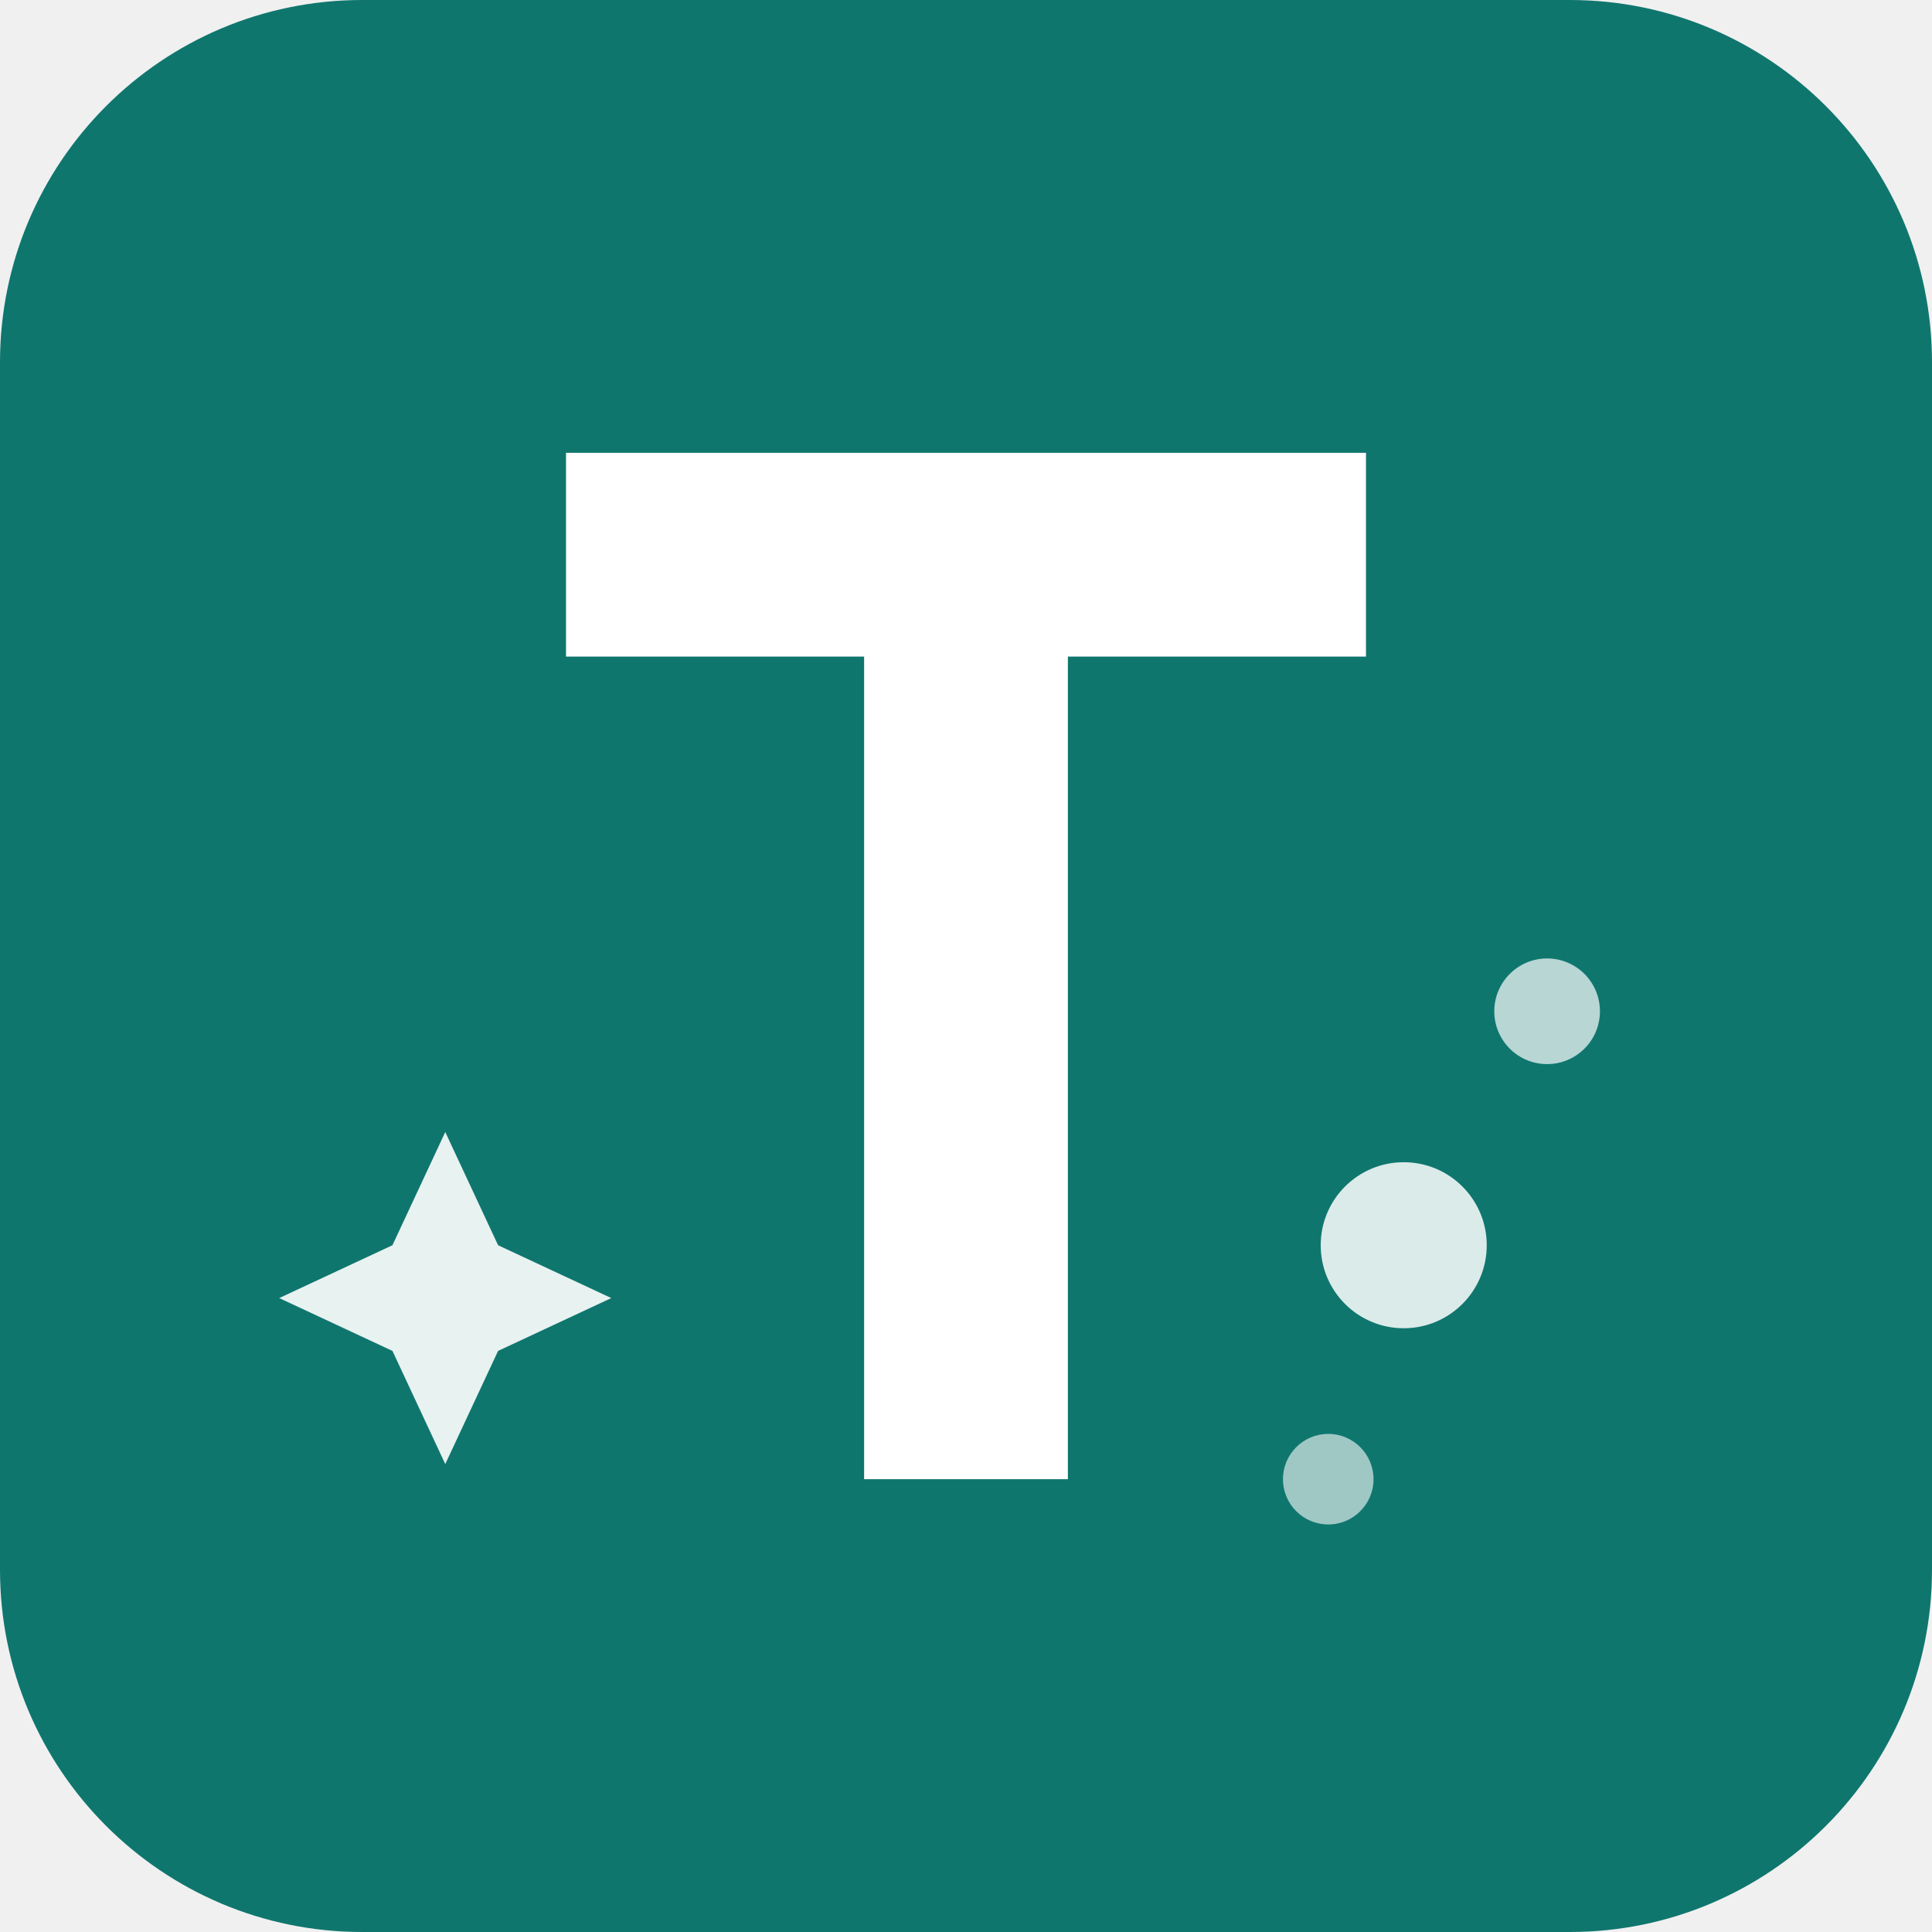
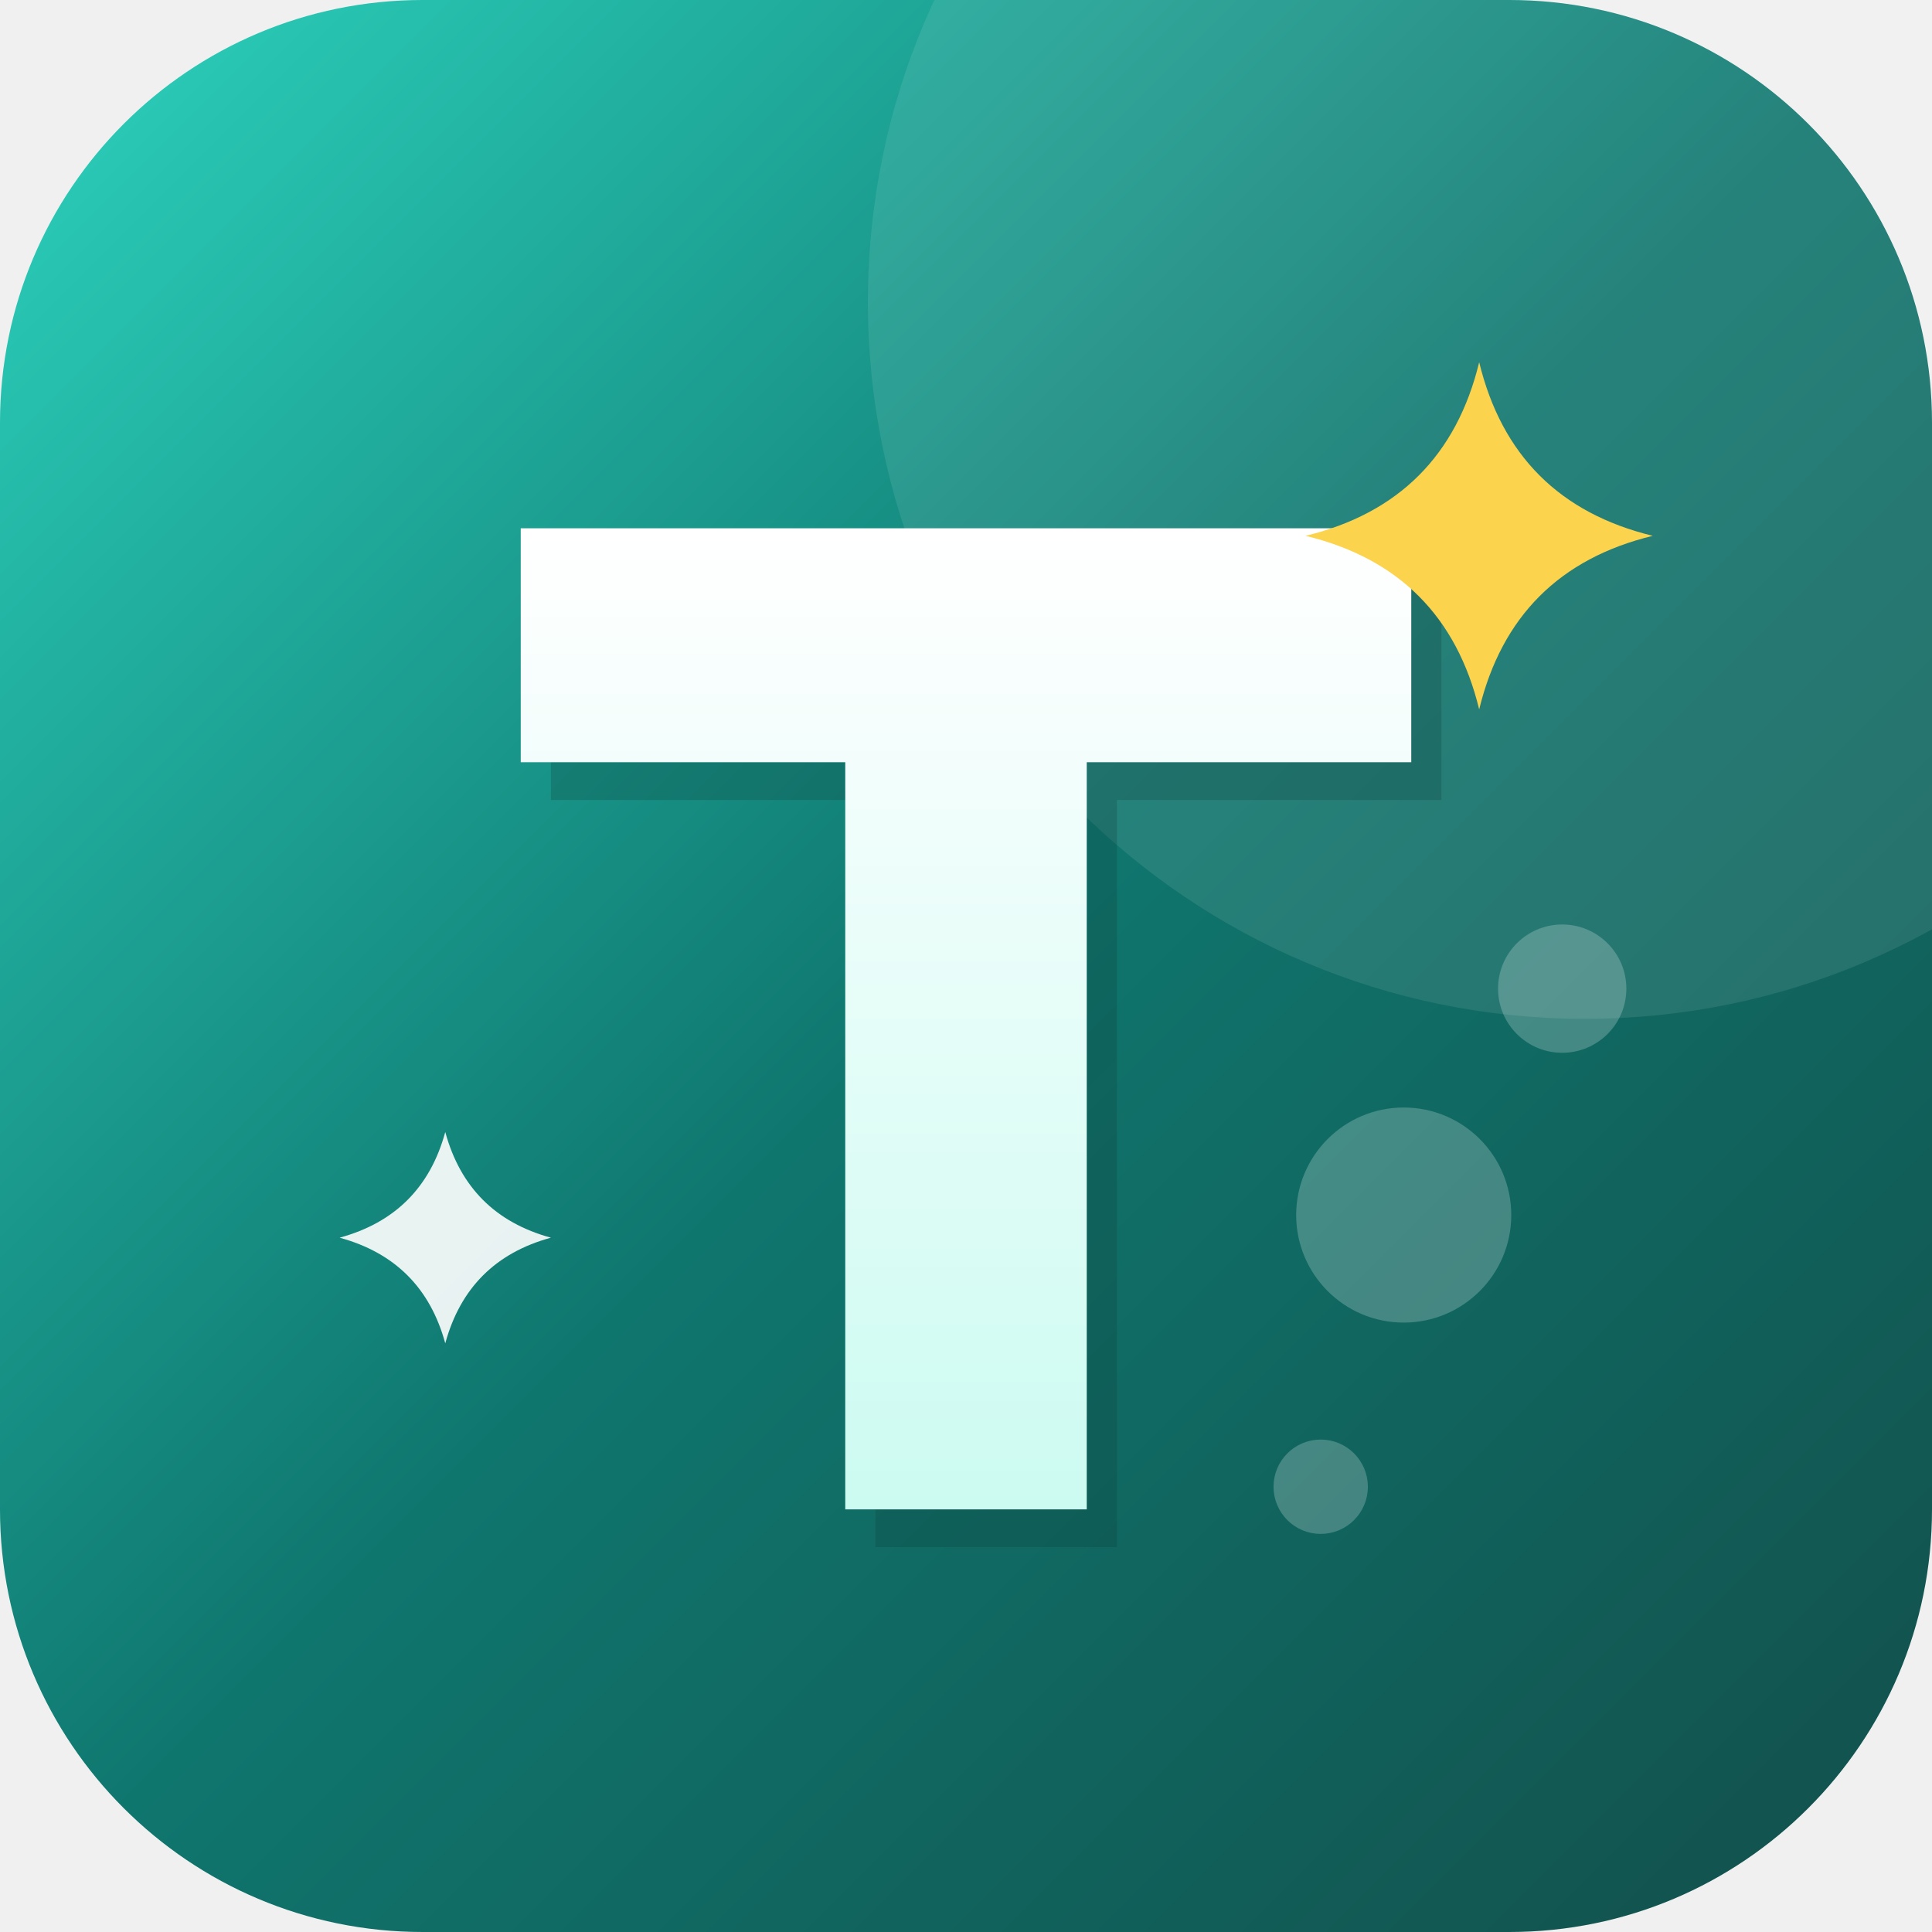
<svg xmlns="http://www.w3.org/2000/svg" viewBox="0 0 512 512">
-   <rect width="512" height="512" rx="96" fill="#0f766e" />
-   <g fill="#fff">
-     <path d="M150 120h212v54H283v218h-54V174h-79z" />
-     <circle cx="372" cy="330" r="22" opacity=".85" />
-     <circle cx="410" cy="268" r="14" opacity=".7" />
-     <circle cx="352" cy="392" r="12" opacity=".6" />
-     <path d="M118 300l14 30 30 14-30 14-14 30-14-30-30-14 30-14z" opacity=".9" />
+   <defs>
+     <linearGradient id="tg-bg" x1="0" y1="0" x2="1" y2="1">
+       <stop offset="0" stop-color="#2dd4bf" />
+       <stop offset=".5" stop-color="#0f766e" />
+       <stop offset="1" stop-color="#134e4a" />
+     </linearGradient>
+     <linearGradient id="tg-t" x1="0" y1="0" x2="0" y2="1">
+       <stop offset="0" stop-color="#ffffff" />
+       <stop offset="1" stop-color="#ccfbf1" />
+     </linearGradient>
+   </defs>
+   <g id="bg">
+     <rect width="512" height="512" rx="112" fill="url(#tg-bg)" />
+     <circle cx="420" cy="80" r="190" fill="#ffffff" opacity=".09" />
  </g>
+   <path d="M138 140h236v62h-86v198h-64V202h-86z" fill="#0b3b37" opacity=".25" transform="translate(8 10)" />
+   <path d="M138 140h236v62h-86v198h-64V202h-86z" fill="url(#tg-t)" />
+   <path d="M392 96q9 37 46 46q-37 9-46 46q-9-37-46-46q37-9 46-46z" fill="#fcd34d" />
+   <path d="M118 300q6 22 28 28q-22 6-28 28q-6-22-28-28q22-6 28-28z" fill="#ffffff" opacity=".9" />
+   <circle cx="372" cy="322" r="26" fill="#ffffff" opacity=".22" stroke="#ffffff" stroke-width="5" />
+   <circle cx="414" cy="262" r="15" fill="#ffffff" opacity=".22" stroke="#ffffff" stroke-width="4" />
+   <circle cx="350" cy="394" r="11" fill="#ffffff" opacity=".22" stroke="#ffffff" stroke-width="3" />
</svg>
